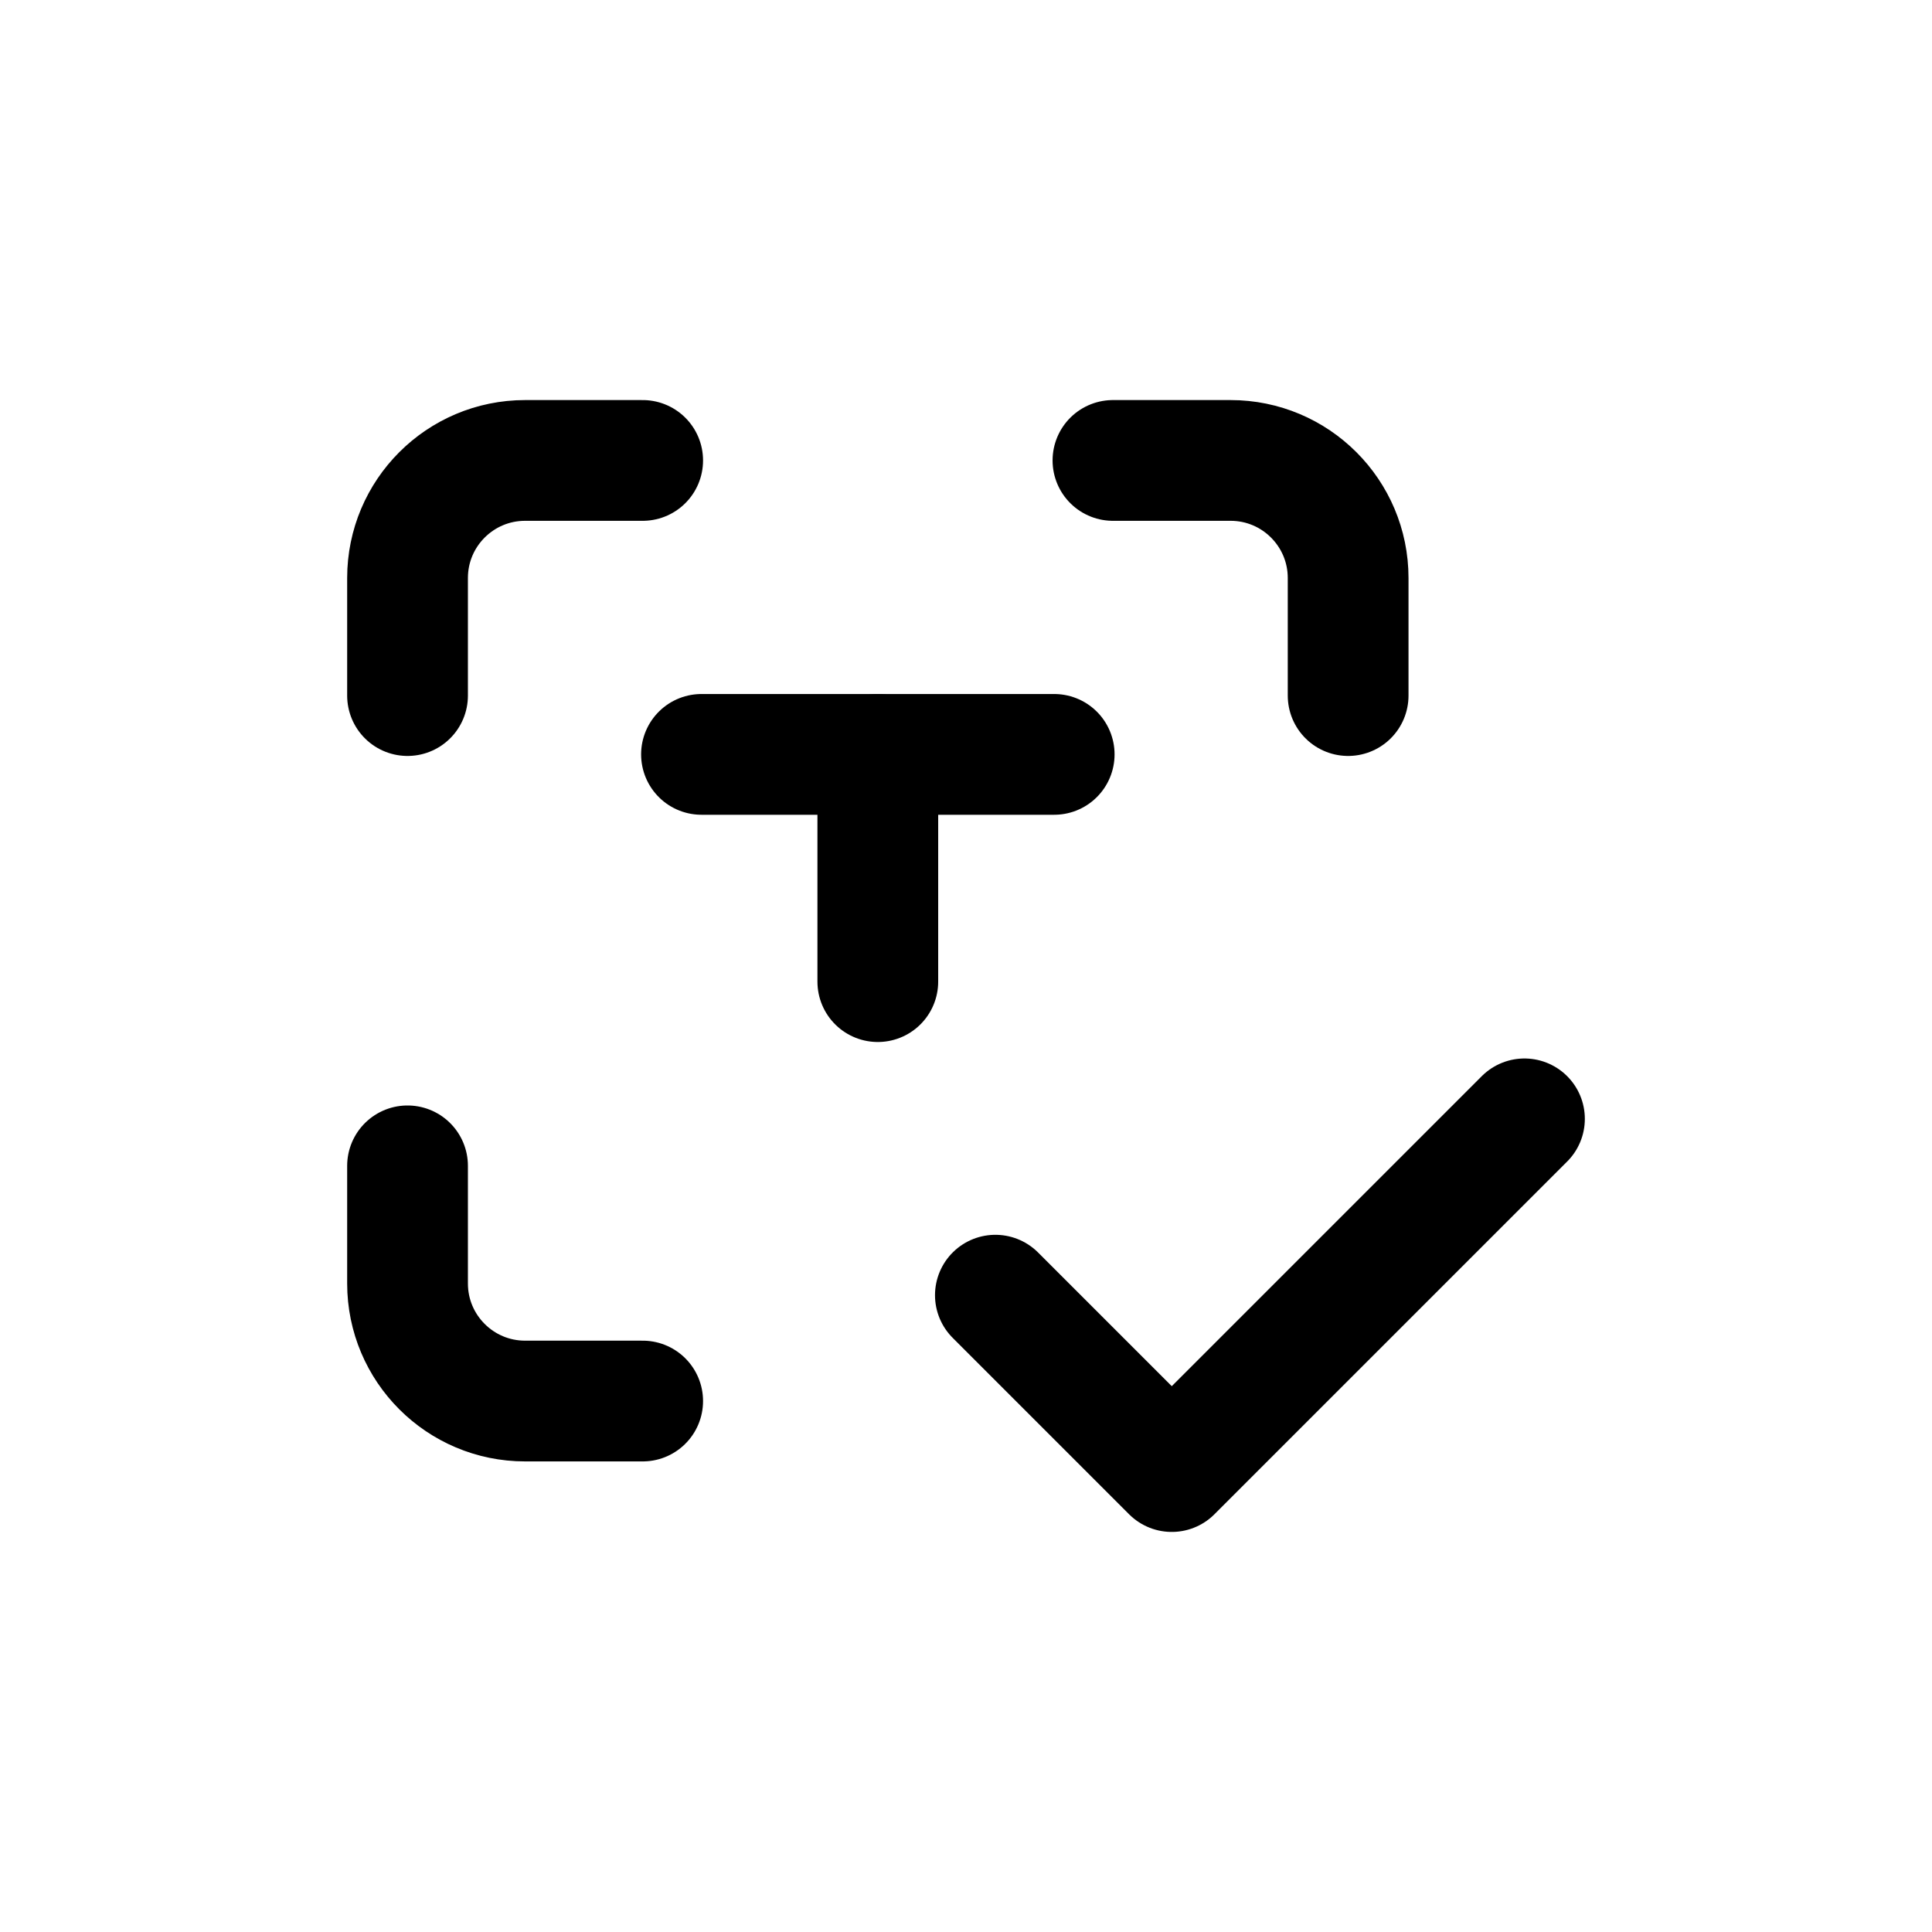
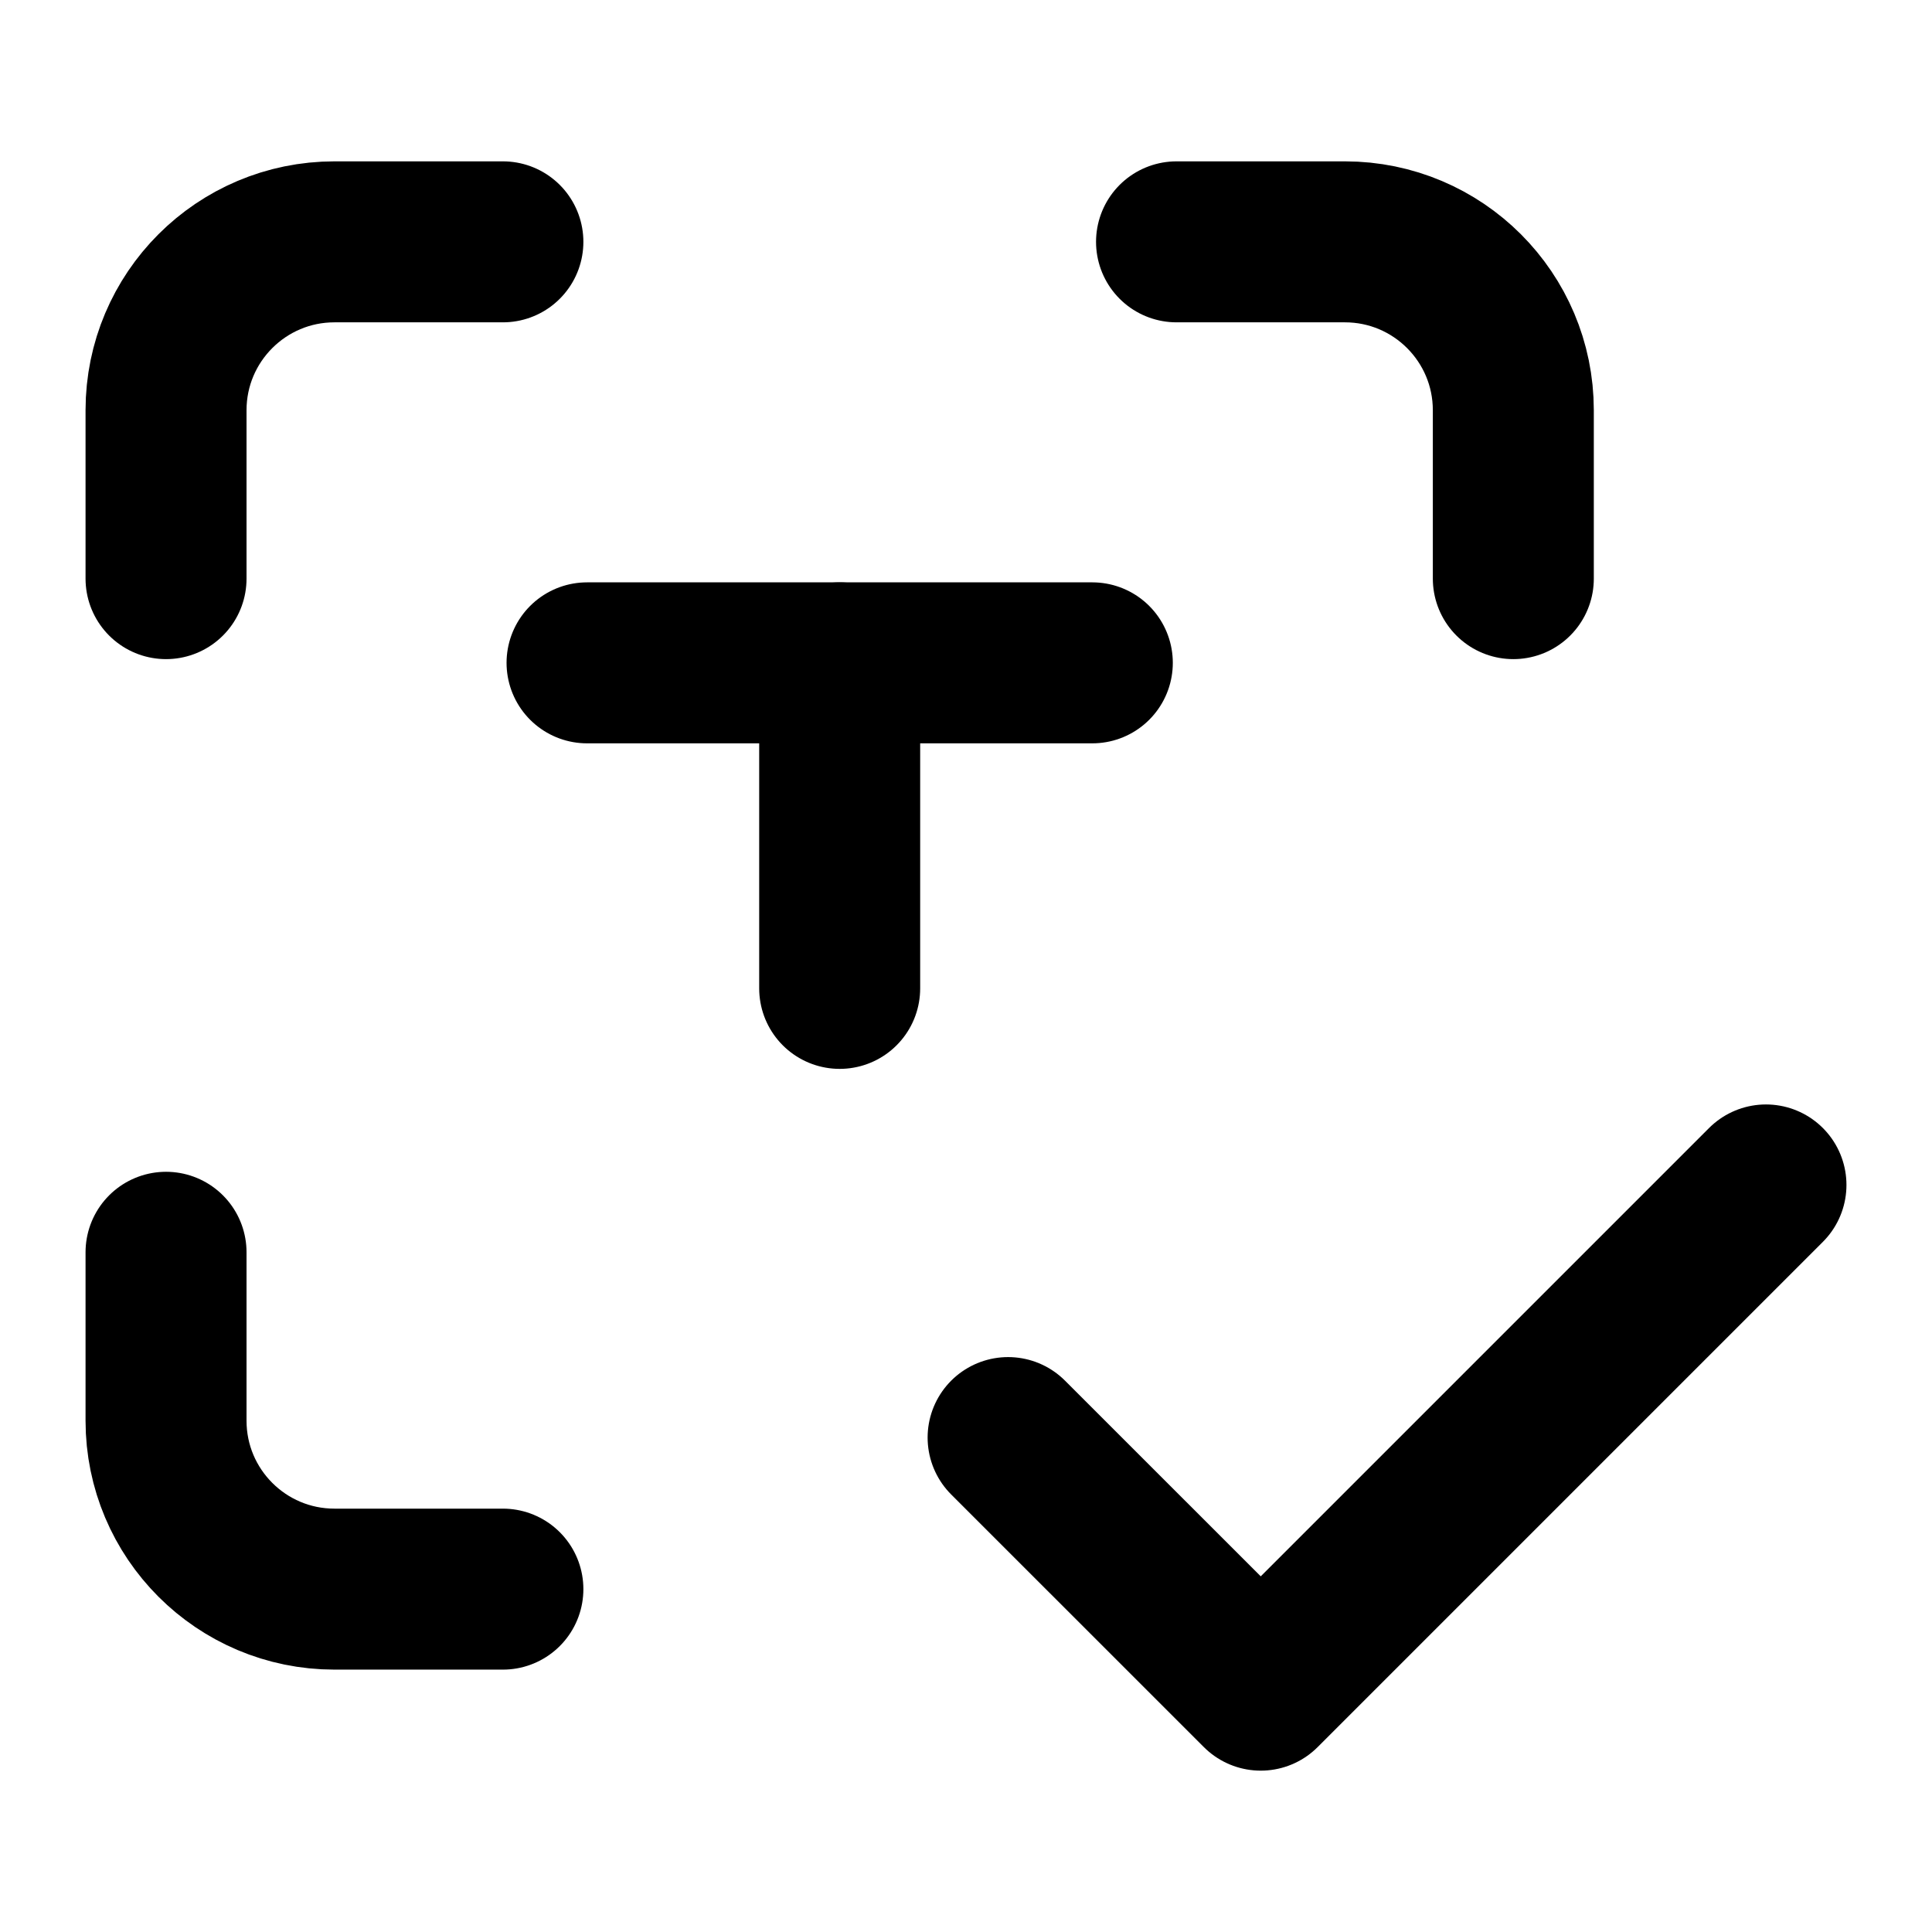
- <svg xmlns="http://www.w3.org/2000/svg" viewBox="-5 -5 34 34" width="96" height="96" fill="none" stroke="#000000" stroke-width="2.125" stroke-linecap="round" stroke-linejoin="round">
-   <path d="M2.172 7.241 V5.172 A2.069 2.069 0 0 1 4.241 3.103 H6.31" />
-   <path d="M2.172 15.517 V17.587 A2.069 2.069 0 0 0 4.241 19.656 H6.31" />
-   <path d="M14.586 3.103 H16.655 A2.069 2.069 0 0 1 18.725 5.172 V7.241" />
-   <path d="M10.448 12.275 L10.448 8.276" />
-   <path d="M7.345 8.276 H13.552" />
-   <path d="M12.517 17.793 L15.621 20.897 L21.828 14.69" />
+ <svg xmlns="http://www.w3.org/2000/svg" viewBox="-5 -5 34 34" width="96" height="96" fill="none" stroke="#000000" stroke-width="2.833" stroke-linecap="round" stroke-linejoin="round">
+   <path d="M-2.078 5.183 V2.219 A2.964 2.964 0 0 1 0.886 -0.744 H3.85" />
+   <path d="M-2.078 17.038 V20.002 A2.964 2.964 0 0 0 0.886 22.966 H3.85" />
+   <path d="M15.705 -0.744 H18.669 A2.964 2.964 0 0 1 21.632 2.219 V5.183" />
+   <path d="M9.777 12.394 L9.777 6.665" />
+   <path d="M5.331 6.665 H14.223" />
+   <path d="M12.741 20.299 L17.187 24.744 L26.078 15.853" />
</svg>
